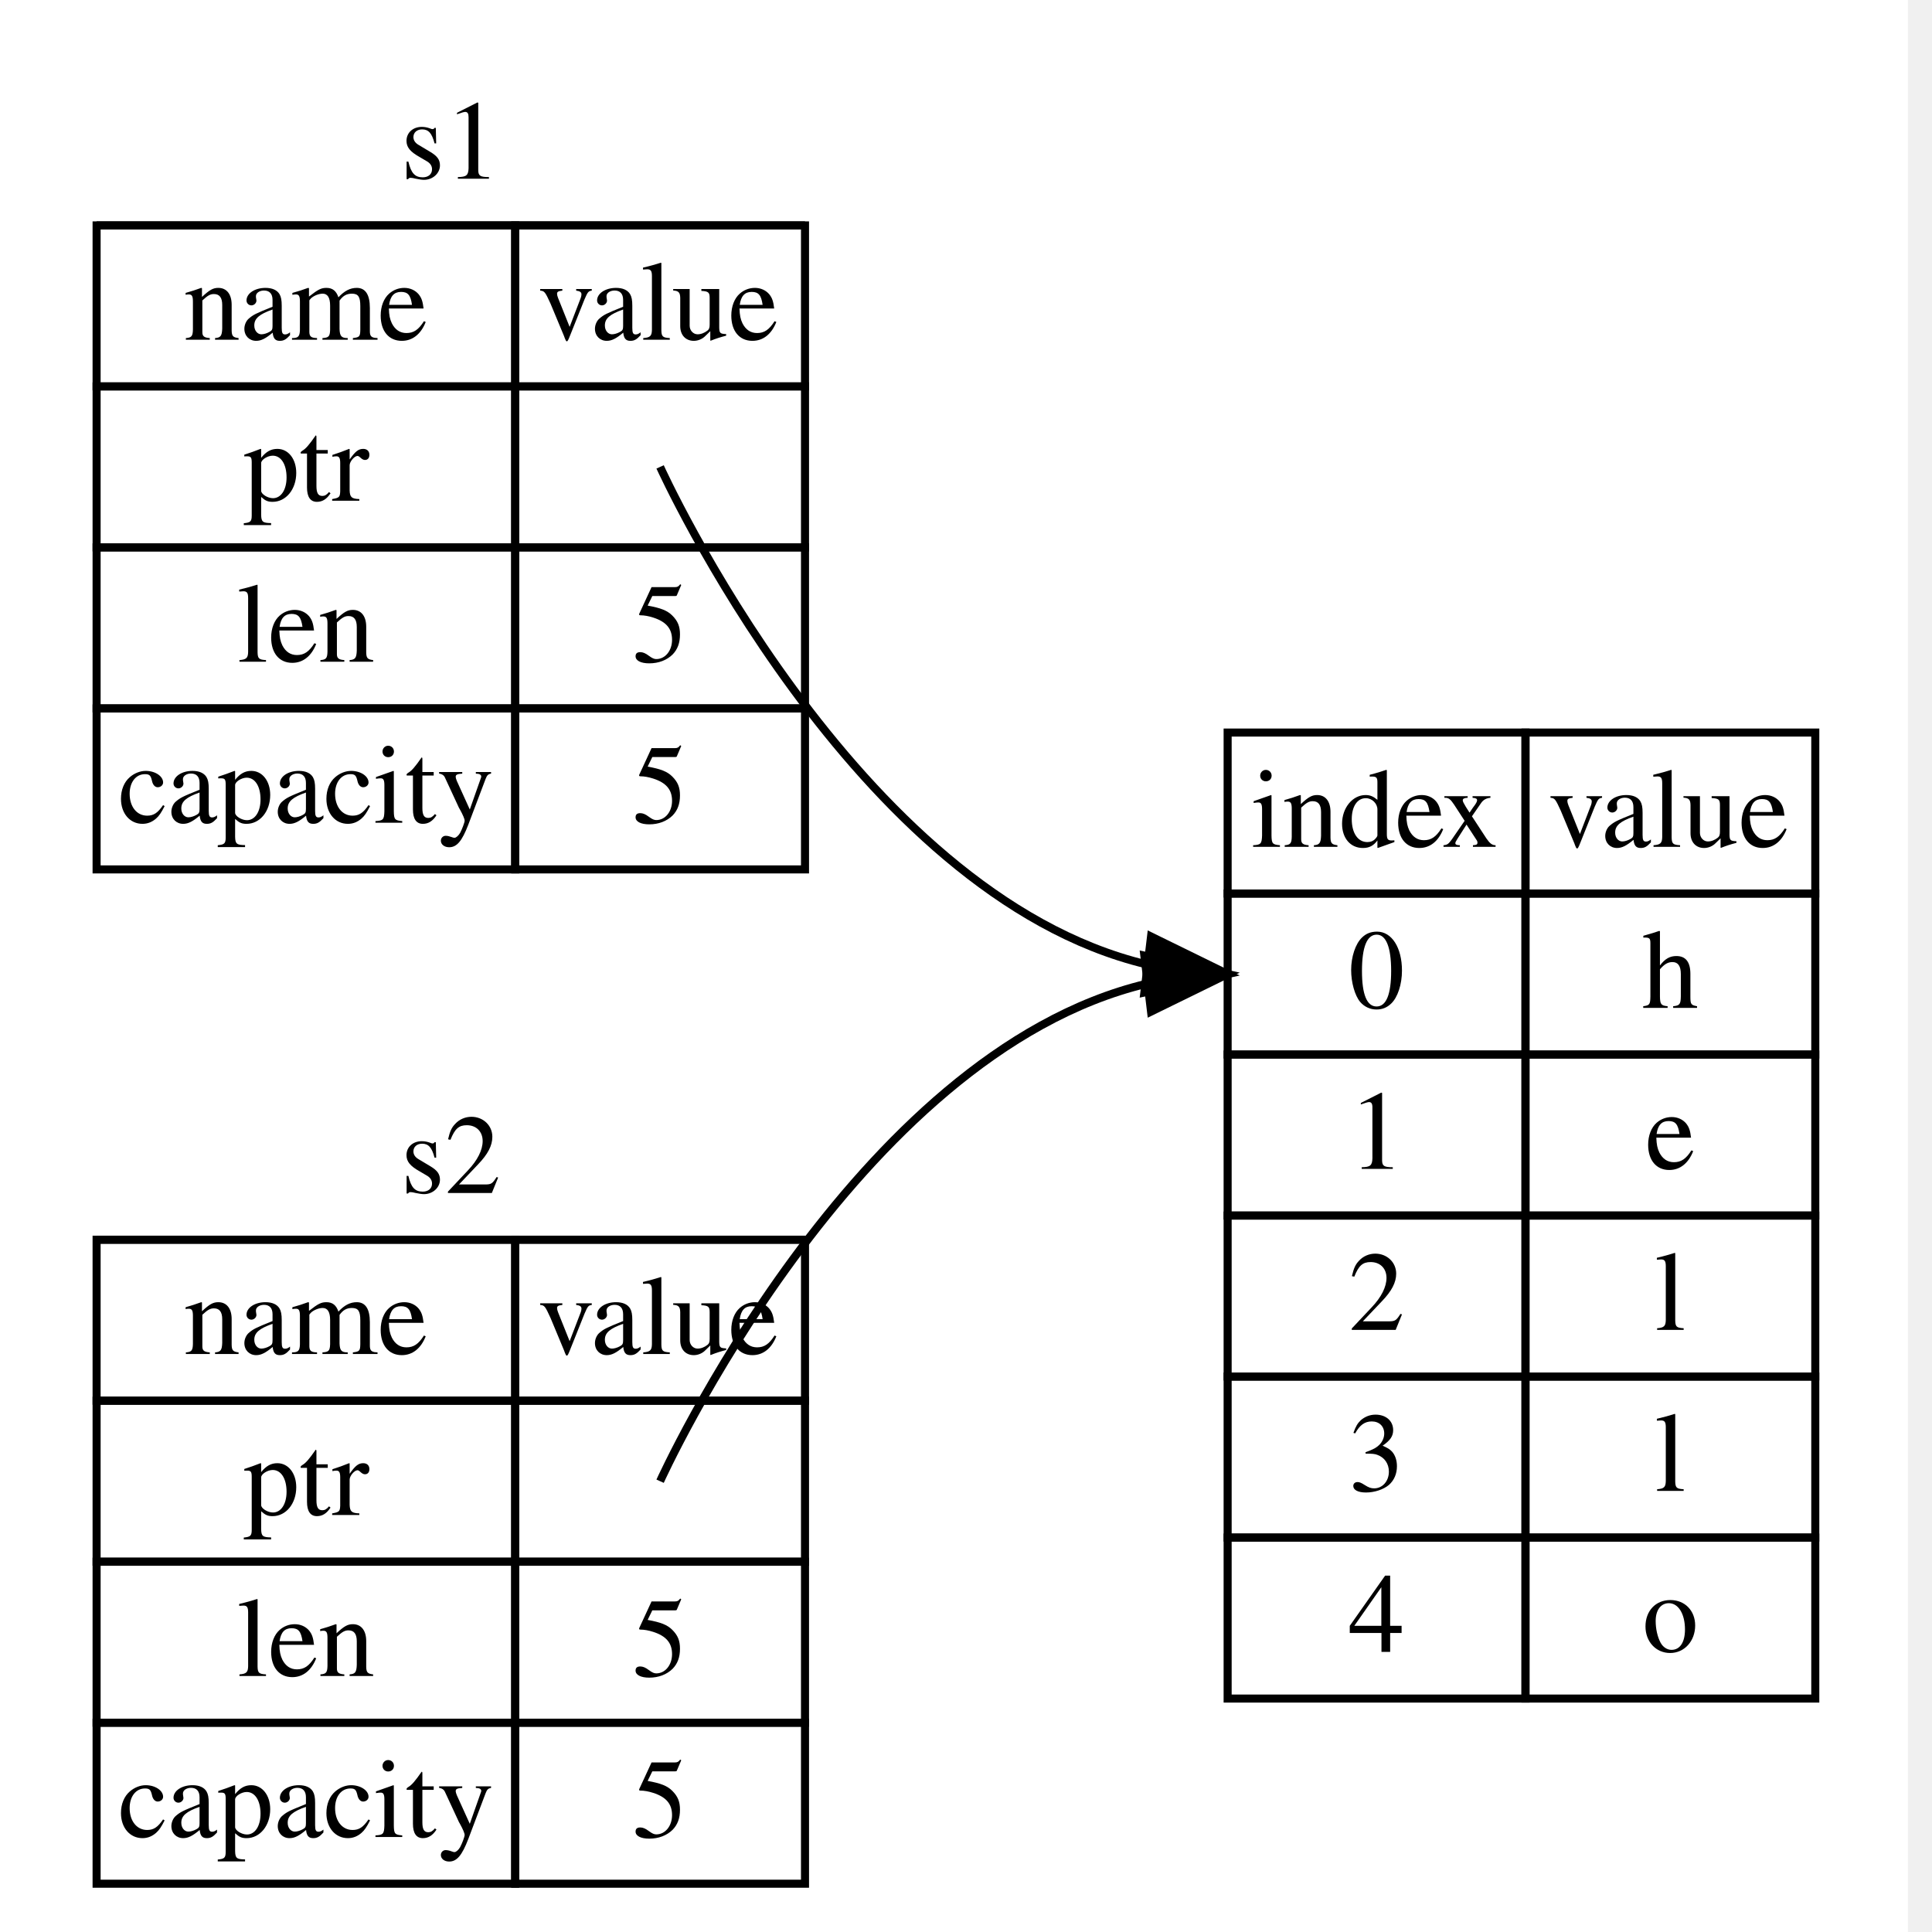
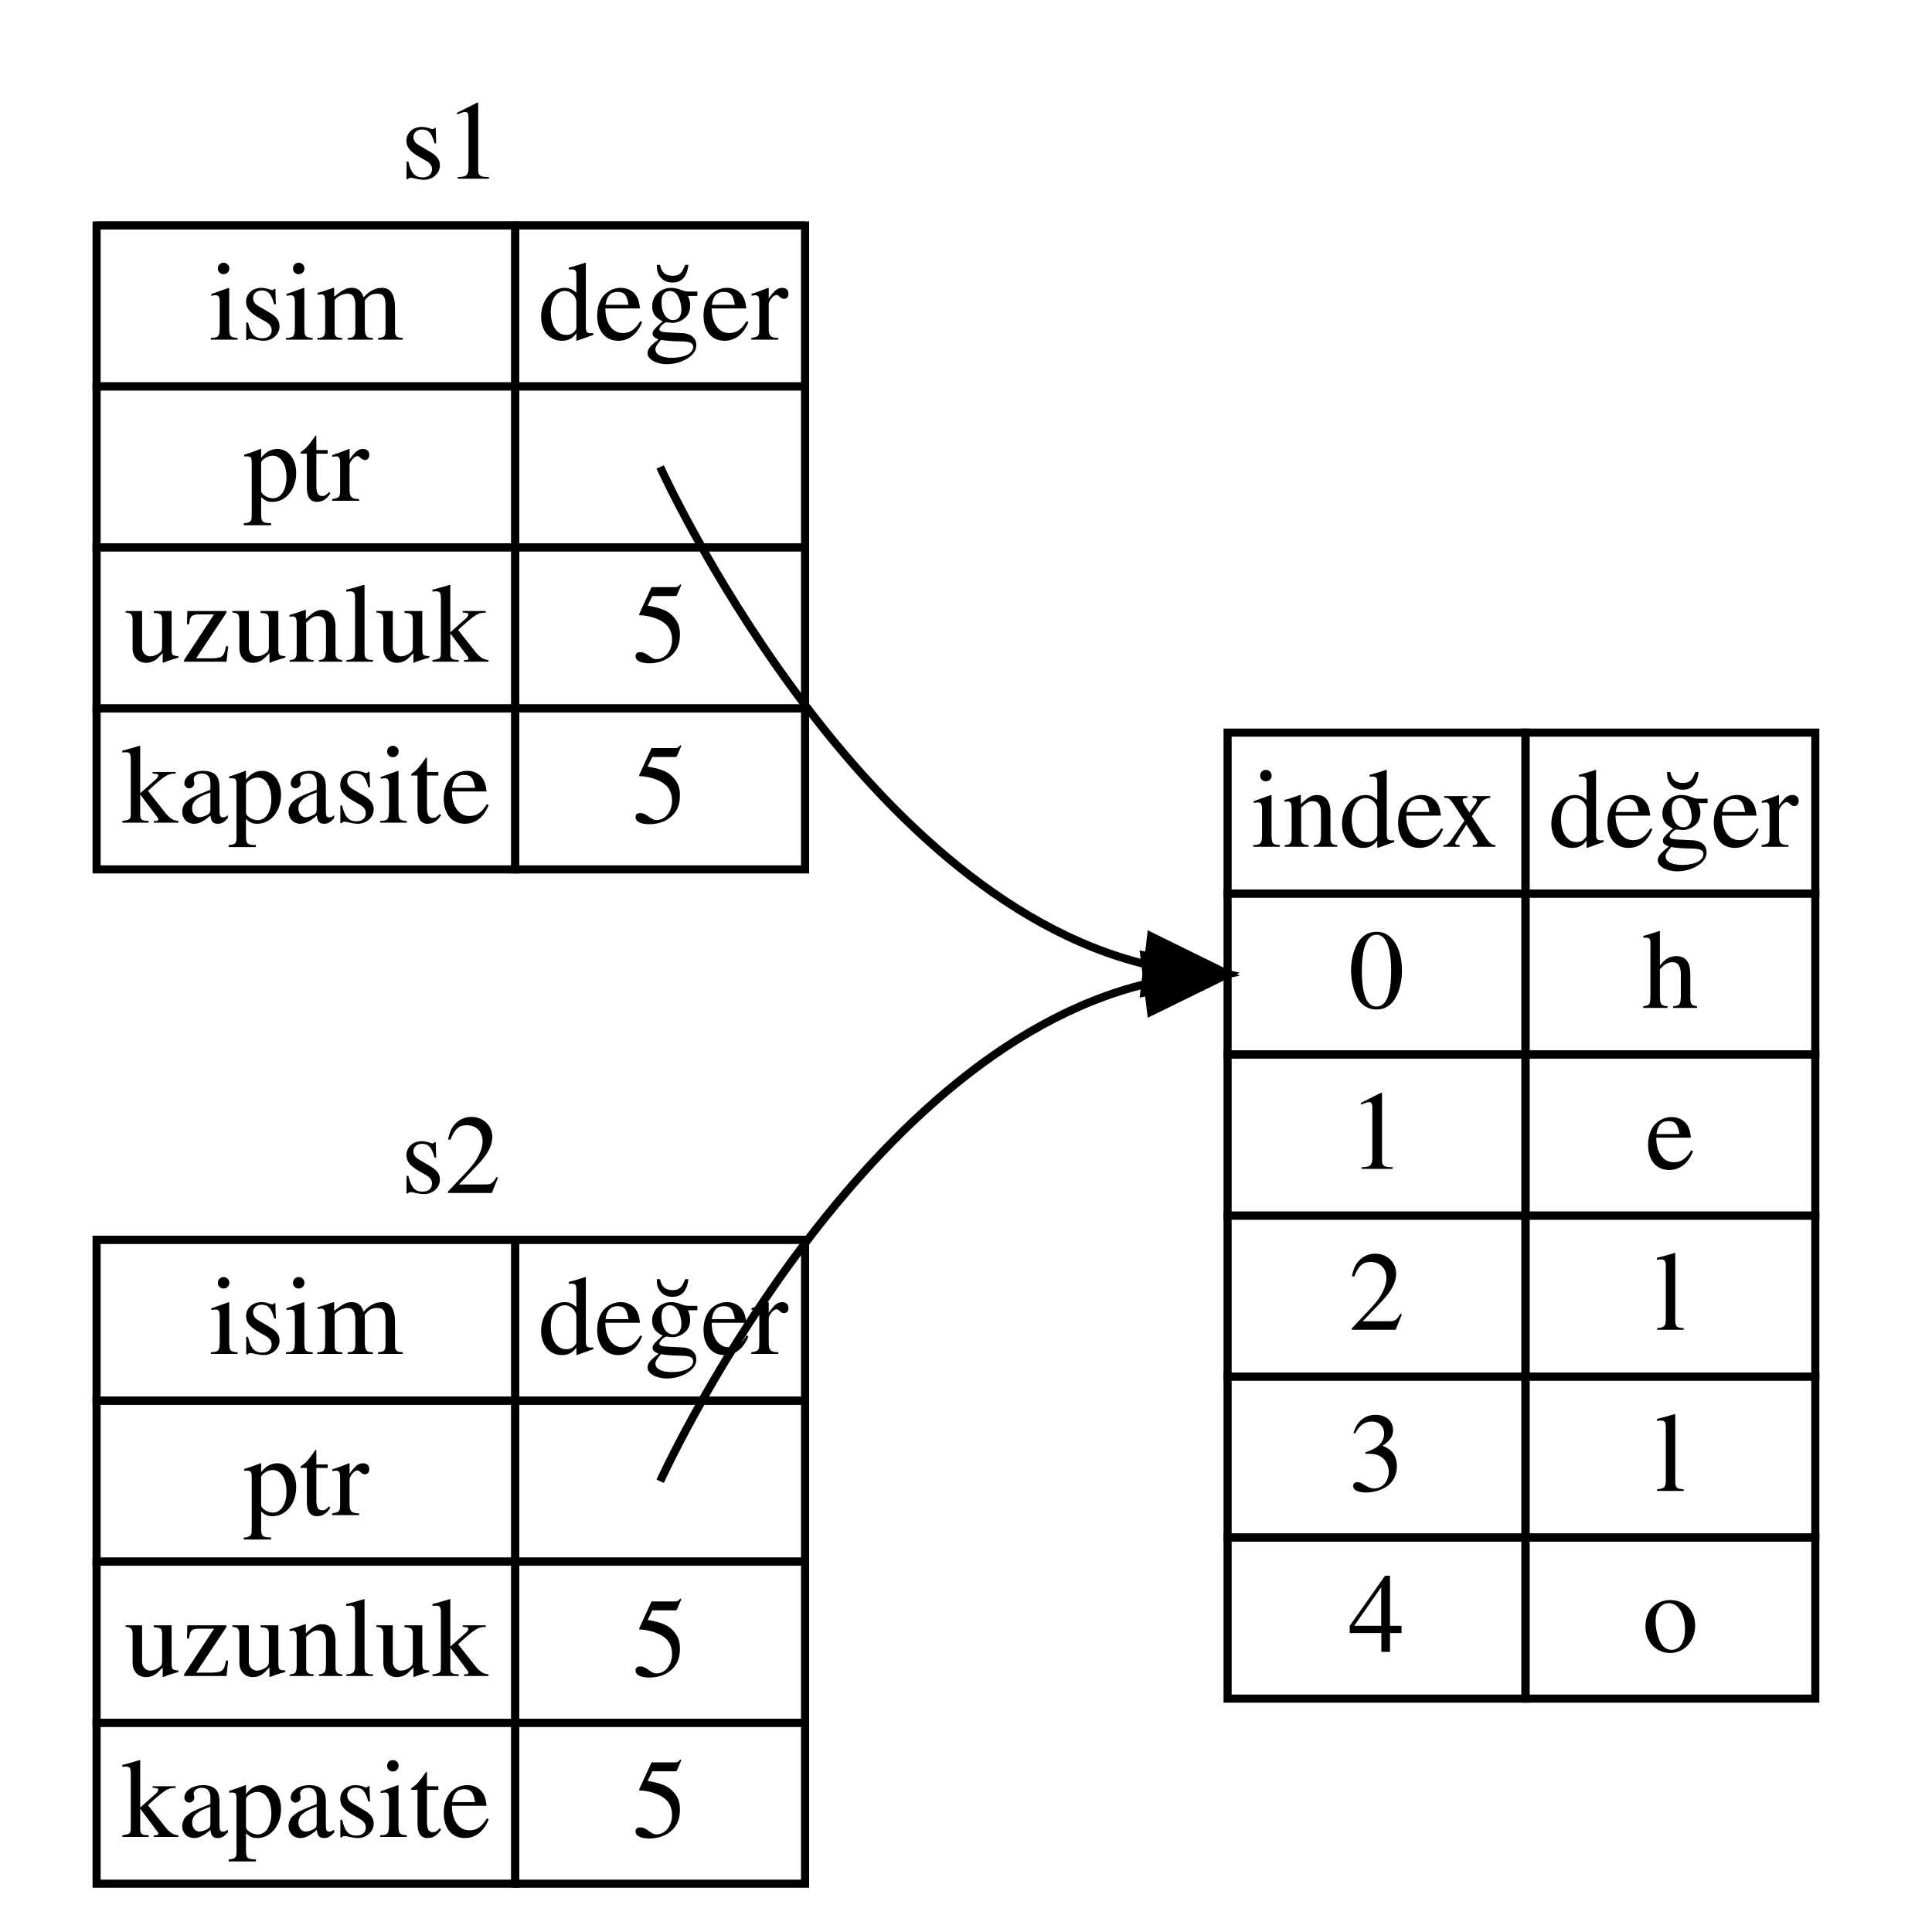
- <svg xmlns="http://www.w3.org/2000/svg" viewBox="0.00 0.00 1000.00 1000.00">
-   <g id="graph0" class="graph" transform="scale(4.1667 4.1667) rotate(0) translate(4 238)">
-     <polygon fill="#ffffff" stroke="transparent" points="-4,4 -4,-238 233,-238 233,4 -4,4" />
-     <g id="node1" class="node">
-       <polyline fill="none" stroke="#000000" points="8,-210 96,-210 " />
-       <text text-anchor="start" x="45.776" y="-215.8" font-family="Times,serif" font-size="14.00" fill="#000000">s1</text>
-       <polygon fill="none" stroke="#000000" points="8,-190 8,-210 60,-210 60,-190 8,-190" />
-       <text text-anchor="start" x="18.841" y="-195.8" font-family="Times,serif" font-size="14.00" fill="#000000">name</text>
-       <polygon fill="none" stroke="#000000" points="60,-190 60,-210 96,-210 96,-190 60,-190" />
-       <text text-anchor="start" x="62.841" y="-195.8" font-family="Times,serif" font-size="14.00" fill="#000000">value</text>
-       <polygon fill="none" stroke="#000000" points="8,-170 8,-190 60,-190 60,-170 8,-170" />
-       <text text-anchor="start" x="26.224" y="-175.8" font-family="Times,serif" font-size="14.00" fill="#000000">ptr</text>
-       <polygon fill="none" stroke="#000000" points="60,-170 60,-190 96,-190 96,-170 60,-170" />
-       <polygon fill="none" stroke="#000000" points="8,-150 8,-170 60,-170 60,-150 8,-150" />
-       <text text-anchor="start" x="25.448" y="-155.8" font-family="Times,serif" font-size="14.00" fill="#000000">len</text>
-       <polygon fill="none" stroke="#000000" points="60,-150 60,-170 96,-170 96,-150 60,-150" />
-       <text text-anchor="start" x="74.5" y="-155.8" font-family="Times,serif" font-size="14.00" fill="#000000">5</text>
-       <polygon fill="none" stroke="#000000" points="8,-130 8,-150 60,-150 60,-130 8,-130" />
-       <text text-anchor="start" x="10.683" y="-135.8" font-family="Times,serif" font-size="14.00" fill="#000000">capacity</text>
-       <polygon fill="none" stroke="#000000" points="60,-130 60,-150 96,-150 96,-130 60,-130" />
-       <text text-anchor="start" x="74.5" y="-135.8" font-family="Times,serif" font-size="14.00" fill="#000000">5</text>
+ <svg xmlns="http://www.w3.org/2000/svg" id="katman_1" data-name="katman 1" version="1.1" viewBox="0 0 1000 1000">
+   <defs>
+     <style>
+       .cls-1 {
+         fill: none;
+       }
+ 
+       .cls-1, .cls-2, .cls-3 {
+         stroke: #000;
+         stroke-miterlimit: 16.7;
+         stroke-width: 4.2px;
+       }
+ 
+       .cls-2 {
+         fill: #fff;
+         stroke-opacity: 0;
+       }
+ 
+       .cls-4 {
+         font-family: Times-Roman, Times;
+         font-size: 58.3px;
+         isolation: isolate;
+       }
+ 
+       .cls-4, .cls-3 {
+         fill: #000;
+       }
+     </style>
+   </defs>
+   <g id="graph0">
+     <polygon class="cls-2" points="0 1000 0 0 1000 0 1000 1000 0 1000" />
+     <g id="node1">
+       <line class="cls-1" x1="50" y1="116.7" x2="416.7" y2="116.7" />
+       <text class="cls-4" transform="translate(207.4 92.5)">
+         <tspan x="0" y="0">s1</tspan>
+       </text>
+       <polygon class="cls-1" points="50 200 50 116.7 266.7 116.7 266.7 200 50 200" />
+       <text class="cls-4" transform="translate(108.2 175.8)">
+         <tspan x="0" y="0">isim</tspan>
+       </text>
+       <polygon class="cls-1" points="266.7 200 266.7 116.7 416.7 116.7 416.7 200 266.7 200" />
+       <text class="cls-4" transform="translate(278.5 175.8)">
+         <tspan x="0" y="0">değer</tspan>
+       </text>
+       <polygon class="cls-1" points="50 283.3 50 200 266.7 200 266.7 283.3 50 283.3" />
+       <text class="cls-4" transform="translate(125.9 259.2)">
+         <tspan x="0" y="0">ptr</tspan>
+       </text>
+       <polygon class="cls-1" points="266.7 283.3 266.7 200 416.7 200 416.7 283.3 266.7 283.3" />
+       <polygon class="cls-1" points="50 366.7 50 283.3 266.7 283.3 266.7 366.7 50 366.7" />
+       <text class="cls-4" transform="translate(64.5 342.5)">
+         <tspan x="0" y="0">uzunluk</tspan>
+       </text>
+       <polygon class="cls-1" points="266.7 366.7 266.7 283.3 416.7 283.3 416.7 366.7 266.7 366.7" />
+       <text class="cls-4" transform="translate(327.1 342.5)">
+         <tspan x="0" y="0">5</tspan>
+       </text>
+       <polygon class="cls-1" points="50 450 50 366.7 266.7 366.7 266.7 450 50 450" />
+       <text class="cls-4" transform="translate(62.9 425.8)">
+         <tspan x="0" y="0">kapasite</tspan>
+       </text>
+       <polygon class="cls-1" points="266.7 450 266.7 366.7 416.7 366.7 416.7 450 266.7 450" />
+       <text class="cls-4" transform="translate(327.1 425.8)">
+         <tspan x="0" y="0">5</tspan>
+       </text>
    </g>
-     <g id="node3" class="node">
-       <polygon fill="none" stroke="#000000" points="148.5,-127 148.5,-147 185.5,-147 185.5,-127 148.5,-127" />
-       <text text-anchor="start" x="151.448" y="-132.8" font-family="Times,serif" font-size="14.00" fill="#000000">index</text>
-       <polygon fill="none" stroke="#000000" points="185.5,-127 185.5,-147 221.5,-147 221.5,-127 185.5,-127" />
-       <text text-anchor="start" x="188.341" y="-132.8" font-family="Times,serif" font-size="14.00" fill="#000000">value</text>
-       <polygon fill="none" stroke="#000000" points="148.5,-107 148.5,-127 185.5,-127 185.5,-107 148.5,-107" />
-       <text text-anchor="start" x="163.5" y="-112.8" font-family="Times,serif" font-size="14.00" fill="#000000">0</text>
-       <polygon fill="none" stroke="#000000" points="185.5,-107 185.5,-127 221.5,-127 221.5,-107 185.5,-107" />
-       <text text-anchor="start" x="200" y="-112.8" font-family="Times,serif" font-size="14.00" fill="#000000">h</text>
-       <polygon fill="none" stroke="#000000" points="148.5,-87 148.5,-107 185.5,-107 185.5,-87 148.5,-87" />
-       <text text-anchor="start" x="163.5" y="-92.8" font-family="Times,serif" font-size="14.00" fill="#000000">1</text>
-       <polygon fill="none" stroke="#000000" points="185.5,-87 185.5,-107 221.5,-107 221.5,-87 185.5,-87" />
-       <text text-anchor="start" x="200.393" y="-92.8" font-family="Times,serif" font-size="14.00" fill="#000000">e</text>
-       <polygon fill="none" stroke="#000000" points="148.5,-67 148.5,-87 185.5,-87 185.5,-67 148.5,-67" />
-       <text text-anchor="start" x="163.5" y="-72.8" font-family="Times,serif" font-size="14.00" fill="#000000">2</text>
-       <polygon fill="none" stroke="#000000" points="185.5,-67 185.5,-87 221.5,-87 221.5,-67 185.5,-67" />
-       <text text-anchor="start" x="201.555" y="-72.8" font-family="Times,serif" font-size="14.00" fill="#000000">l</text>
-       <polygon fill="none" stroke="#000000" points="148.5,-47 148.5,-67 185.5,-67 185.5,-47 148.5,-47" />
-       <text text-anchor="start" x="163.5" y="-52.8" font-family="Times,serif" font-size="14.00" fill="#000000">3</text>
-       <polygon fill="none" stroke="#000000" points="185.5,-47 185.5,-67 221.5,-67 221.5,-47 185.5,-47" />
-       <text text-anchor="start" x="201.555" y="-52.8" font-family="Times,serif" font-size="14.00" fill="#000000">l</text>
-       <polygon fill="none" stroke="#000000" points="148.5,-27 148.5,-47 185.5,-47 185.5,-27 148.5,-27" />
-       <text text-anchor="start" x="163.5" y="-32.8" font-family="Times,serif" font-size="14.00" fill="#000000">4</text>
-       <polygon fill="none" stroke="#000000" points="185.5,-27 185.5,-47 221.5,-47 221.5,-27 185.5,-27" />
-       <text text-anchor="start" x="200" y="-32.8" font-family="Times,serif" font-size="14.00" fill="#000000">o</text>
+     <g id="node3">
+       <polygon class="cls-1" points="635.4 462.5 635.4 379.2 789.6 379.2 789.6 462.5 635.4 462.5" />
+       <text class="cls-4" transform="translate(647.7 438.3)">
+         <tspan x="0" y="0">index</tspan>
+       </text>
+       <polygon class="cls-1" points="789.6 462.5 789.6 379.2 939.6 379.2 939.6 462.5 789.6 462.5" />
+       <text class="cls-4" transform="translate(801.4 438.3)">
+         <tspan x="0" y="0">değer</tspan>
+       </text>
+       <polygon class="cls-1" points="635.4 545.8 635.4 462.5 789.6 462.5 789.6 545.8 635.4 545.8" />
+       <text class="cls-4" transform="translate(697.9 521.7)">
+         <tspan x="0" y="0">0</tspan>
+       </text>
+       <polygon class="cls-1" points="789.6 545.8 789.6 462.5 939.6 462.5 939.6 545.8 789.6 545.8" />
+       <text class="cls-4" transform="translate(850 521.7)">
+         <tspan x="0" y="0">h</tspan>
+       </text>
+       <polygon class="cls-1" points="635.4 629.2 635.4 545.8 789.6 545.8 789.6 629.2 635.4 629.2" />
+       <text class="cls-4" transform="translate(697.9 605)">
+         <tspan x="0" y="0">1</tspan>
+       </text>
+       <polygon class="cls-1" points="789.6 629.2 789.6 545.8 939.6 545.8 939.6 629.2 789.6 629.2" />
+       <text class="cls-4" transform="translate(851.6 605)">
+         <tspan x="0" y="0">e</tspan>
+       </text>
+       <polygon class="cls-1" points="635.4 712.5 635.4 629.2 789.6 629.2 789.6 712.5 635.4 712.5" />
+       <text class="cls-4" transform="translate(697.9 688.3)">
+         <tspan x="0" y="0">2</tspan>
+       </text>
+       <polygon class="cls-1" points="789.6 712.5 789.6 629.2 939.6 629.2 939.6 712.5 789.6 712.5" />
+       <text class="cls-4" transform="translate(856.5 688.3)">
+         <tspan x="0" y="0">l</tspan>
+       </text>
+       <polygon class="cls-1" points="635.4 795.8 635.4 712.5 789.6 712.5 789.6 795.8 635.4 795.8" />
+       <text class="cls-4" transform="translate(697.9 771.7)">
+         <tspan x="0" y="0">3</tspan>
+       </text>
+       <polygon class="cls-1" points="789.6 795.8 789.6 712.5 939.6 712.5 939.6 795.8 789.6 795.8" />
+       <text class="cls-4" transform="translate(856.5 771.7)">
+         <tspan x="0" y="0">l</tspan>
+       </text>
+       <polygon class="cls-1" points="635.4 879.2 635.4 795.8 789.6 795.8 789.6 879.2 635.4 879.2" />
+       <text class="cls-4" transform="translate(697.9 855)">
+         <tspan x="0" y="0">4</tspan>
+       </text>
+       <polygon class="cls-1" points="789.6 879.2 789.6 795.8 939.6 795.8 939.6 879.2 789.6 879.2" />
+       <text class="cls-4" transform="translate(850 855)">
+         <tspan x="0" y="0">o</tspan>
+       </text>
    </g>
-     <g id="edge1" class="edge">
-       <path fill="none" stroke="#000000" d="M78,-180C78,-180 101.998,-126.912 138.44,-118.202" />
-       <polygon fill="#000000" stroke="#000000" points="138.986,-121.662 148.5,-117 138.155,-114.712 138.986,-121.662" />
+     <g id="edge1">
+       <path class="cls-1" d="M341.7,241.7s100,221.2,251.8,257.5" />
+       <polygon class="cls-3" points="595.8 484.7 635.4 504.2 592.3 513.7 595.8 484.7" />
    </g>
-     <g id="node2" class="node">
-       <polyline fill="none" stroke="#000000" points="8,-84 96,-84 " />
-       <text text-anchor="start" x="45.776" y="-89.8" font-family="Times,serif" font-size="14.00" fill="#000000">s2</text>
-       <polygon fill="none" stroke="#000000" points="8,-64 8,-84 60,-84 60,-64 8,-64" />
-       <text text-anchor="start" x="18.841" y="-69.8" font-family="Times,serif" font-size="14.00" fill="#000000">name</text>
-       <polygon fill="none" stroke="#000000" points="60,-64 60,-84 96,-84 96,-64 60,-64" />
-       <text text-anchor="start" x="62.841" y="-69.8" font-family="Times,serif" font-size="14.00" fill="#000000">value</text>
-       <polygon fill="none" stroke="#000000" points="8,-44 8,-64 60,-64 60,-44 8,-44" />
-       <text text-anchor="start" x="26.224" y="-49.8" font-family="Times,serif" font-size="14.00" fill="#000000">ptr</text>
-       <polygon fill="none" stroke="#000000" points="60,-44 60,-64 96,-64 96,-44 60,-44" />
-       <polygon fill="none" stroke="#000000" points="8,-24 8,-44 60,-44 60,-24 8,-24" />
-       <text text-anchor="start" x="25.448" y="-29.8" font-family="Times,serif" font-size="14.00" fill="#000000">len</text>
-       <polygon fill="none" stroke="#000000" points="60,-24 60,-44 96,-44 96,-24 60,-24" />
-       <text text-anchor="start" x="74.5" y="-29.8" font-family="Times,serif" font-size="14.00" fill="#000000">5</text>
-       <polygon fill="none" stroke="#000000" points="8,-4 8,-24 60,-24 60,-4 8,-4" />
-       <text text-anchor="start" x="10.683" y="-9.8" font-family="Times,serif" font-size="14.00" fill="#000000">capacity</text>
-       <polygon fill="none" stroke="#000000" points="60,-4 60,-24 96,-24 96,-4 60,-4" />
-       <text text-anchor="start" x="74.5" y="-9.8" font-family="Times,serif" font-size="14.00" fill="#000000">5</text>
+     <g id="node2">
+       <line class="cls-1" x1="50" y1="641.7" x2="416.7" y2="641.7" />
+       <text class="cls-4" transform="translate(207.4 617.5)">
+         <tspan x="0" y="0">s2</tspan>
+       </text>
+       <polygon class="cls-1" points="50 725 50 641.7 266.7 641.7 266.7 725 50 725" />
+       <text class="cls-4" transform="translate(108.2 700.8)">
+         <tspan x="0" y="0">isim</tspan>
+       </text>
+       <polygon class="cls-1" points="266.7 725 266.7 641.7 416.7 641.7 416.7 725 266.7 725" />
+       <text class="cls-4" transform="translate(278.5 700.8)">
+         <tspan x="0" y="0">değer</tspan>
+       </text>
+       <polygon class="cls-1" points="50 808.3 50 725 266.7 725 266.7 808.3 50 808.3" />
+       <text class="cls-4" transform="translate(125.9 784.2)">
+         <tspan x="0" y="0">ptr</tspan>
+       </text>
+       <polygon class="cls-1" points="266.7 808.3 266.7 725 416.7 725 416.7 808.3 266.7 808.3" />
+       <polygon class="cls-1" points="50 891.7 50 808.3 266.7 808.3 266.7 891.7 50 891.7" />
+       <text class="cls-4" transform="translate(64.5 867.5)">
+         <tspan x="0" y="0">uzunluk</tspan>
+       </text>
+       <polygon class="cls-1" points="266.7 891.7 266.7 808.3 416.7 808.3 416.7 891.7 266.7 891.7" />
+       <text class="cls-4" transform="translate(327.1 867.5)">
+         <tspan x="0" y="0">5</tspan>
+       </text>
+       <polygon class="cls-1" points="50 975 50 891.7 266.7 891.7 266.7 975 50 975" />
+       <text class="cls-4" transform="translate(62.9 950.8)">
+         <tspan x="0" y="0">kapasite</tspan>
+       </text>
+       <polygon class="cls-1" points="266.7 975 266.7 891.7 416.7 891.7 416.7 975 266.7 975" />
+       <text class="cls-4" transform="translate(327.1 950.8)">
+         <tspan x="0" y="0">5</tspan>
+       </text>
    </g>
-     <g id="edge2" class="edge">
-       <path fill="none" stroke="#000000" d="M78,-54C78,-54 101.998,-107.088 138.44,-115.798" />
-       <polygon fill="#000000" stroke="#000000" points="138.155,-119.288 148.5,-117 138.986,-112.338 138.155,-119.288" />
+     <g id="edge2">
+       <path class="cls-1" d="M341.7,766.7s100-221.2,251.8-257.5" />
+       <polygon class="cls-3" points="592.3 494.6 635.4 504.2 595.8 523.6 592.3 494.6" />
    </g>
  </g>
</svg>
